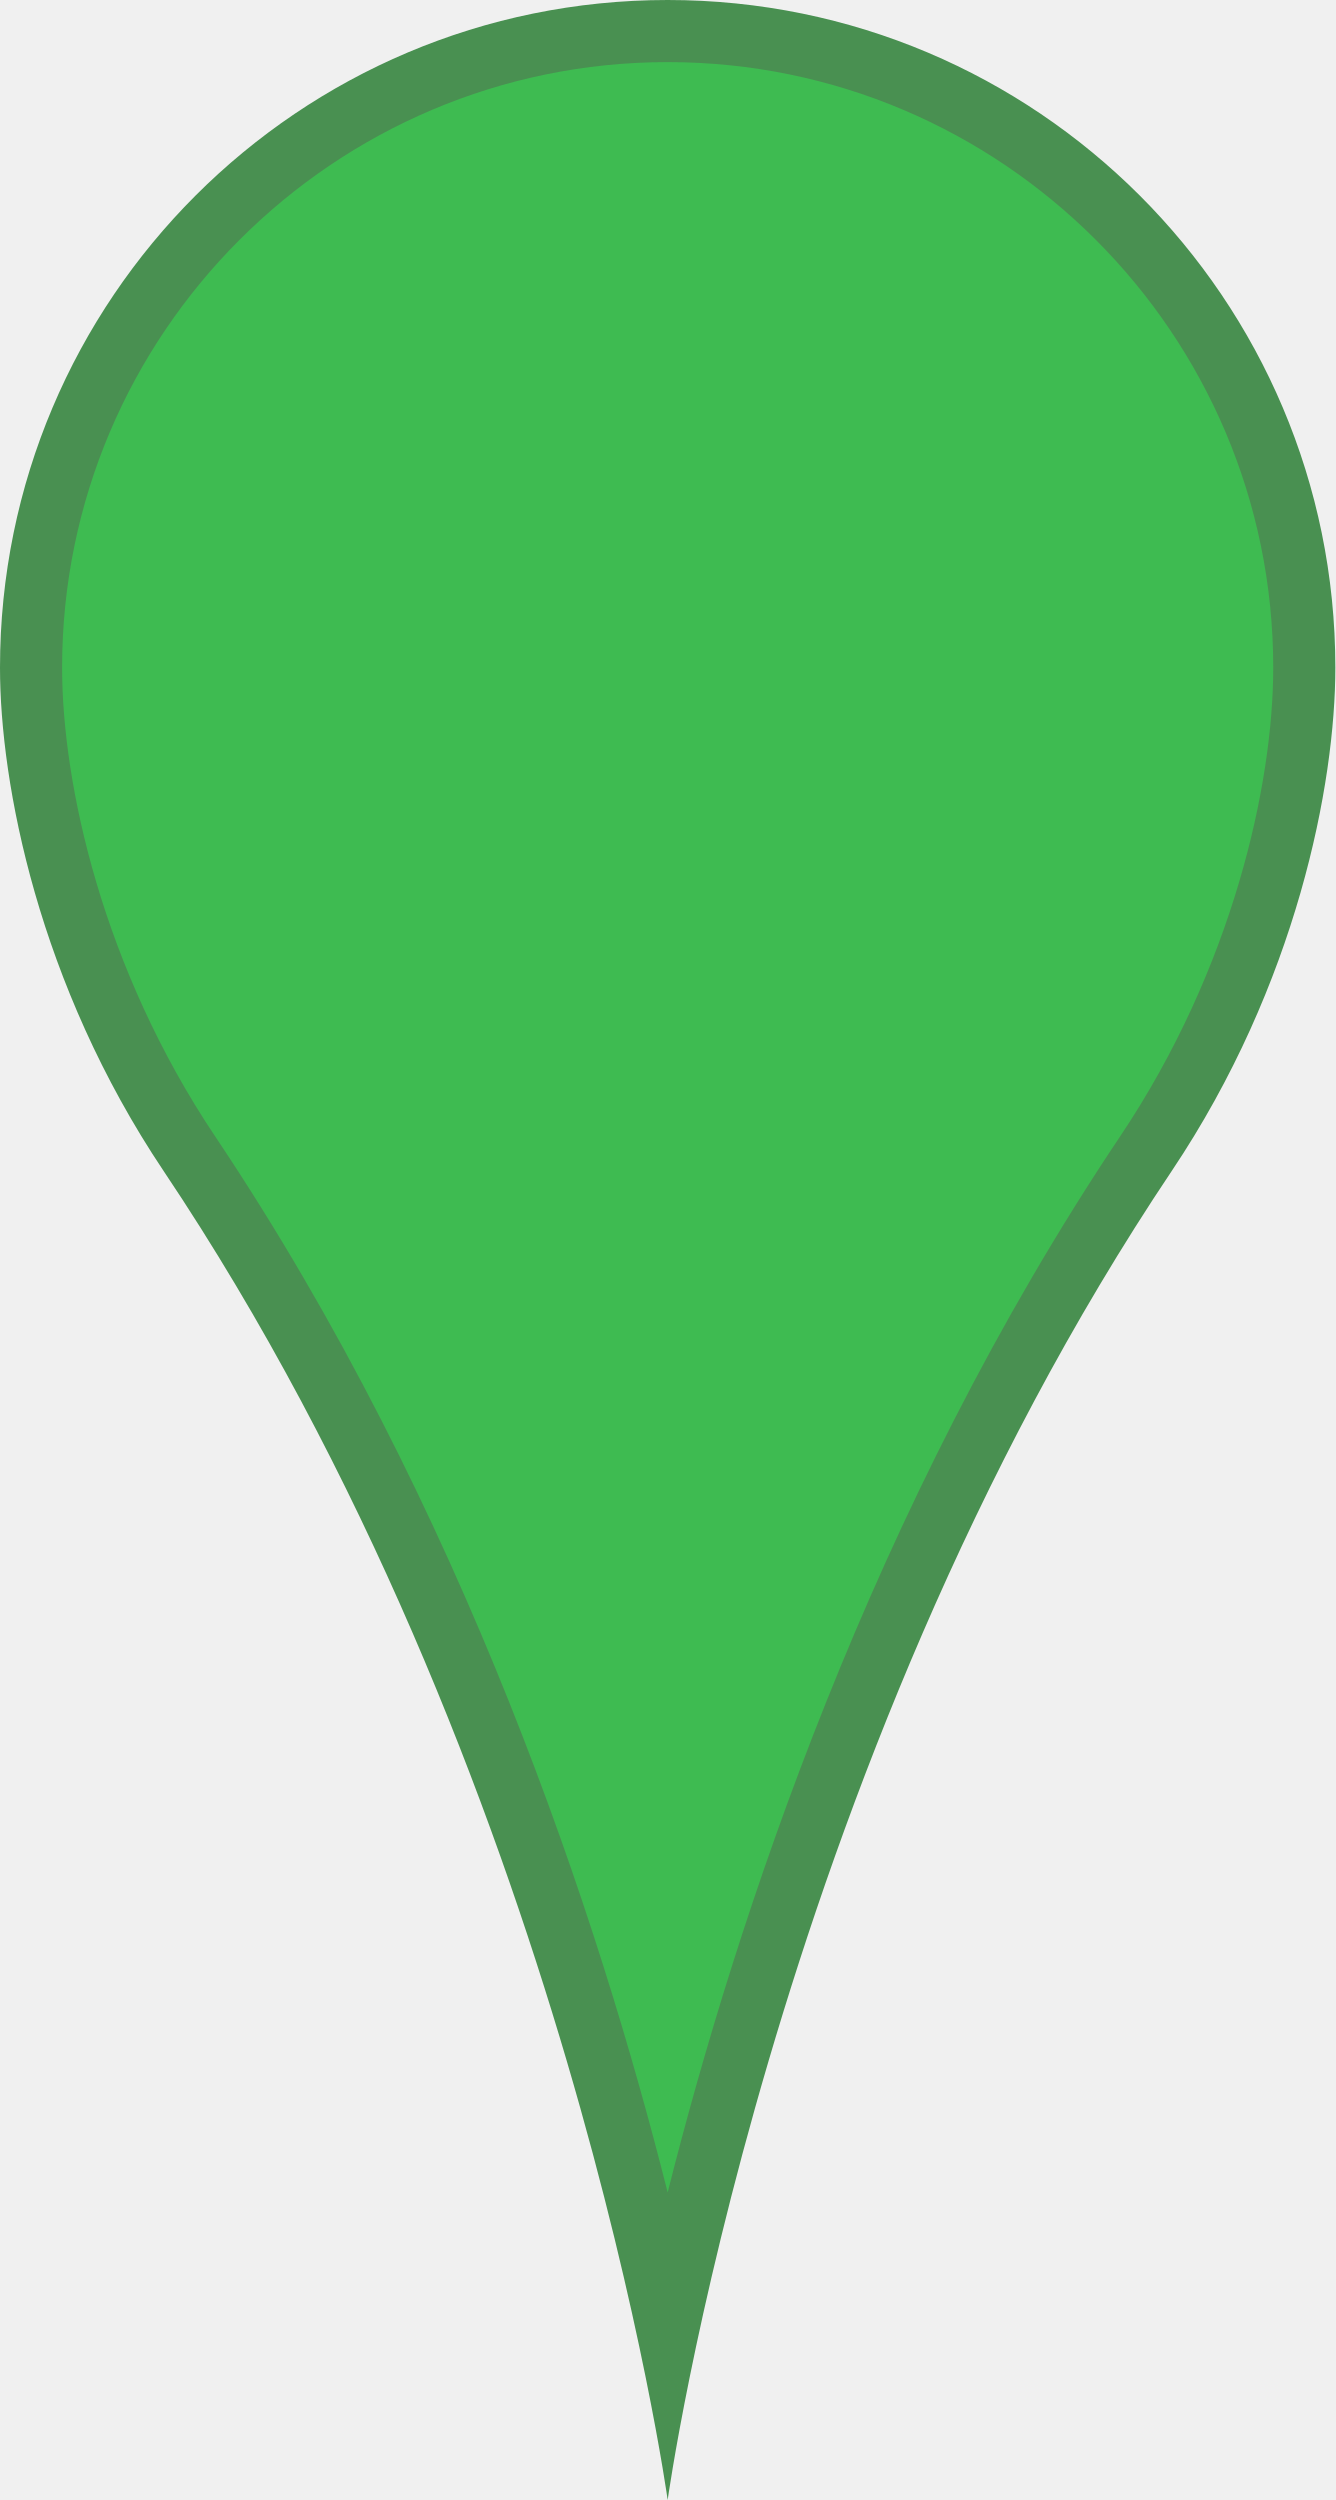
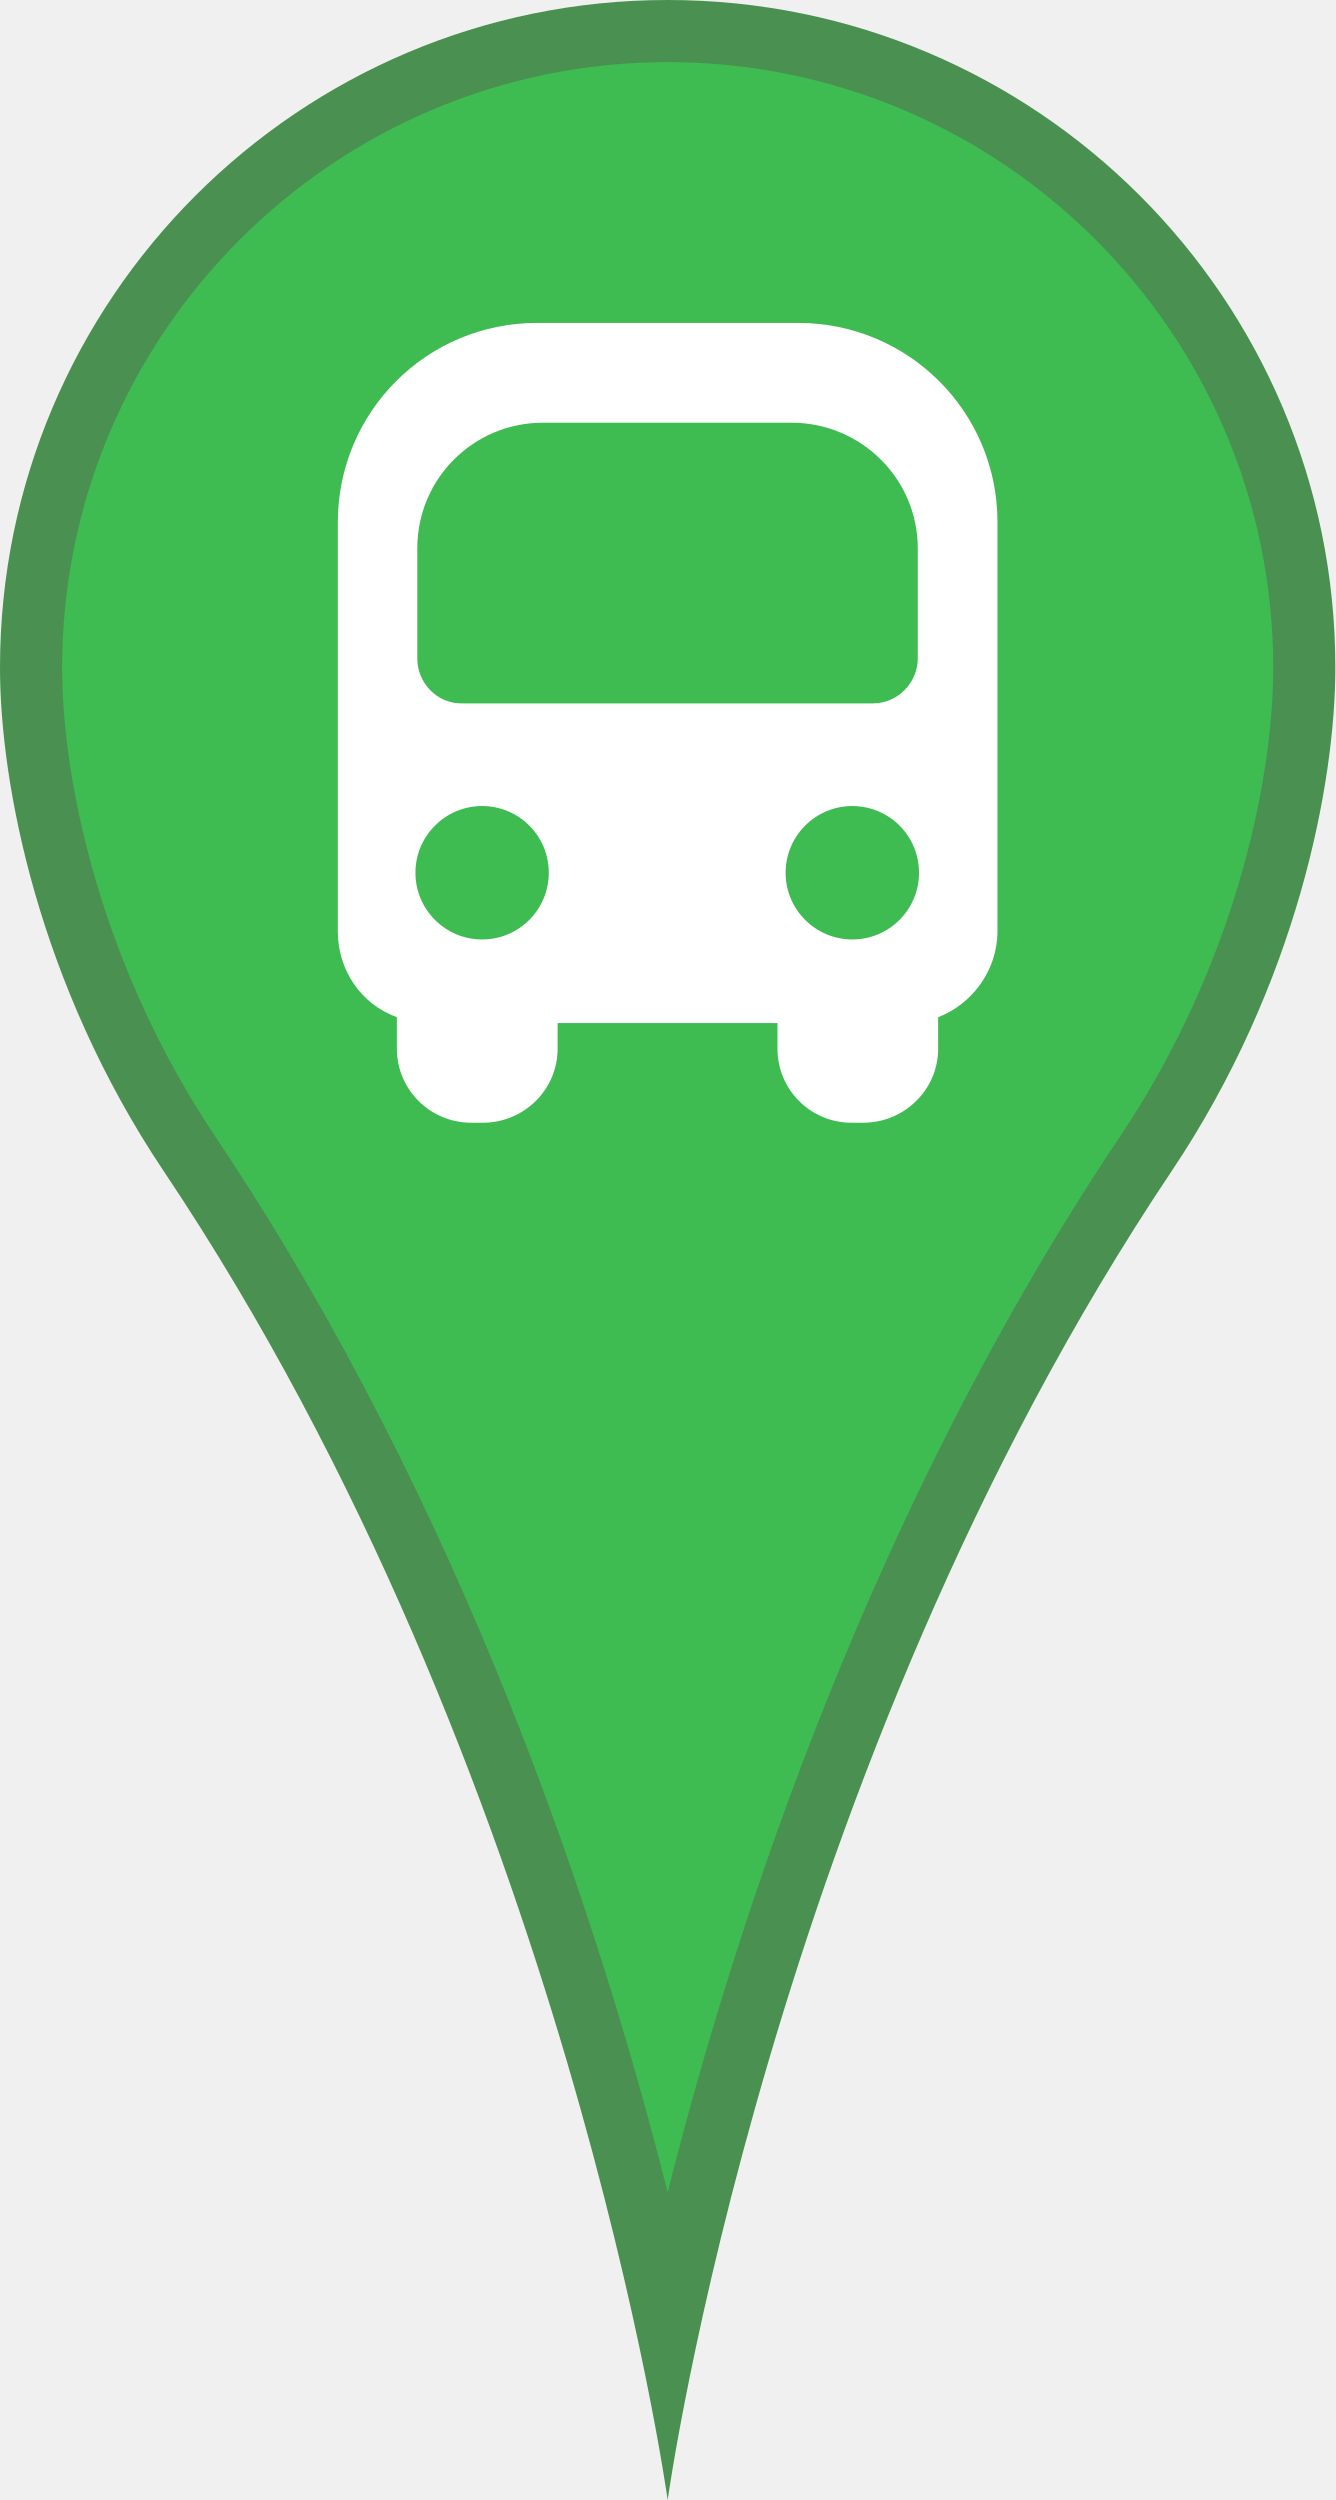
<svg xmlns="http://www.w3.org/2000/svg" version="1.1" id="Layer_1" x="0px" y="0px" width="21.5px" height="40.252px" viewBox="0 0 21.5 40.252" enable-background="new 0 0 21.5 40.252" xml:space="preserve">
  <g>
-     <path fill="#3EBB51" d="M10.75,37.555c-0.877-4.048-3.066-12.062-7.7-18.978C1.17,15.771,0.5,12.694,0.5,10.75   C0.5,5.098,5.099,0.5,10.75,0.5C16.403,0.5,21,5.098,21,10.75c0,1.944-0.67,5.021-2.55,7.827   C13.817,25.493,11.627,33.507,10.75,37.555z" />
-     <path fill="#499051" d="M10.75,1c5.376,0,9.75,4.374,9.75,9.75c0,1.87-0.647,4.835-2.466,7.548   c-4.005,5.979-6.183,12.63-7.284,17.002c-1.102-4.372-3.279-11.023-7.285-17.002C1.648,15.585,1,12.62,1,10.75   C1,5.374,5.375,1,10.75,1 M10.75,0C4.813,0,0,4.813,0,10.75c0,1.869,0.618,5.095,2.635,8.105c6.49,9.687,8.115,21.397,8.115,21.397   s1.625-11.71,8.115-21.397c2.017-3.01,2.635-6.236,2.635-8.105C21.5,4.813,16.688,0,10.75,0L10.75,0z" />
+     <path fill="#3EBB51" d="M10.75,37.556c-0.877-4.049-3.066-12.062-7.7-18.979C1.17,15.771,0.5,12.694,0.5,10.75   C0.5,5.098,5.099,0.5,10.75,0.5C16.402,0.5,21,5.098,21,10.75c0,1.944-0.67,5.021-2.55,7.827   C13.816,25.493,11.627,33.507,10.75,37.556z" />
+     <path fill="#499051" d="M10.75,1c5.376,0,9.75,4.374,9.75,9.75c0,1.87-0.646,4.835-2.466,7.548   c-4.005,5.979-6.183,12.63-7.284,17.002c-1.102-4.372-3.279-11.023-7.285-17.002C1.648,15.585,1,12.62,1,10.75   C1,5.374,5.375,1,10.75,1 M10.75,0C4.813,0,0,4.813,0,10.75c0,1.869,0.618,5.095,2.635,8.105c6.49,9.687,8.115,21.397,8.115,21.397   s1.625-11.71,8.115-21.397c2.017-3.01,2.635-6.236,2.635-8.105C21.5,4.813,16.688,0,10.75,0L10.75,0z" />
  </g>
+   <path fill="#FFFFFF" d="M12.852,5.199H8.648c-1.779,0-3.209,1.434-3.209,3.213v6.58c0,0.637,0.381,1.179,0.951,1.386v0.507  c0,0.66,0.537,1.192,1.197,1.192h0.188c0.66,0,1.203-0.532,1.203-1.192v-0.413h3.54v0.413c0,0.66,0.532,1.192,1.192,1.192h0.188  c0.662,0,1.207-0.532,1.207-1.192v-0.507c0.543-0.209,0.955-0.749,0.955-1.387V8.398C16.057,6.627,14.623,5.199,12.852,5.199  L12.852,5.199z M7.763,15.126c-0.593,0-1.074-0.48-1.074-1.074c0-0.593,0.481-1.074,1.074-1.074s1.073,0.48,1.073,1.074  C8.836,14.646,8.355,15.126,7.763,15.126L7.763,15.126z M7.426,11.325c-0.393,0-0.707-0.331-0.707-0.723V8.828  c0-1.119,0.903-2.022,2.023-2.022h4.002c1.119,0,2.033,0.903,2.033,2.022v1.774c0,0.392-0.326,0.723-0.719,0.723H7.426z   M13.723,15.126c-0.592,0-1.074-0.48-1.074-1.074c0-0.593,0.482-1.074,1.074-1.074c0.594,0,1.074,0.48,1.074,1.074  C14.797,14.646,14.316,15.126,13.723,15.126L13.723,15.126z" />
</svg>
